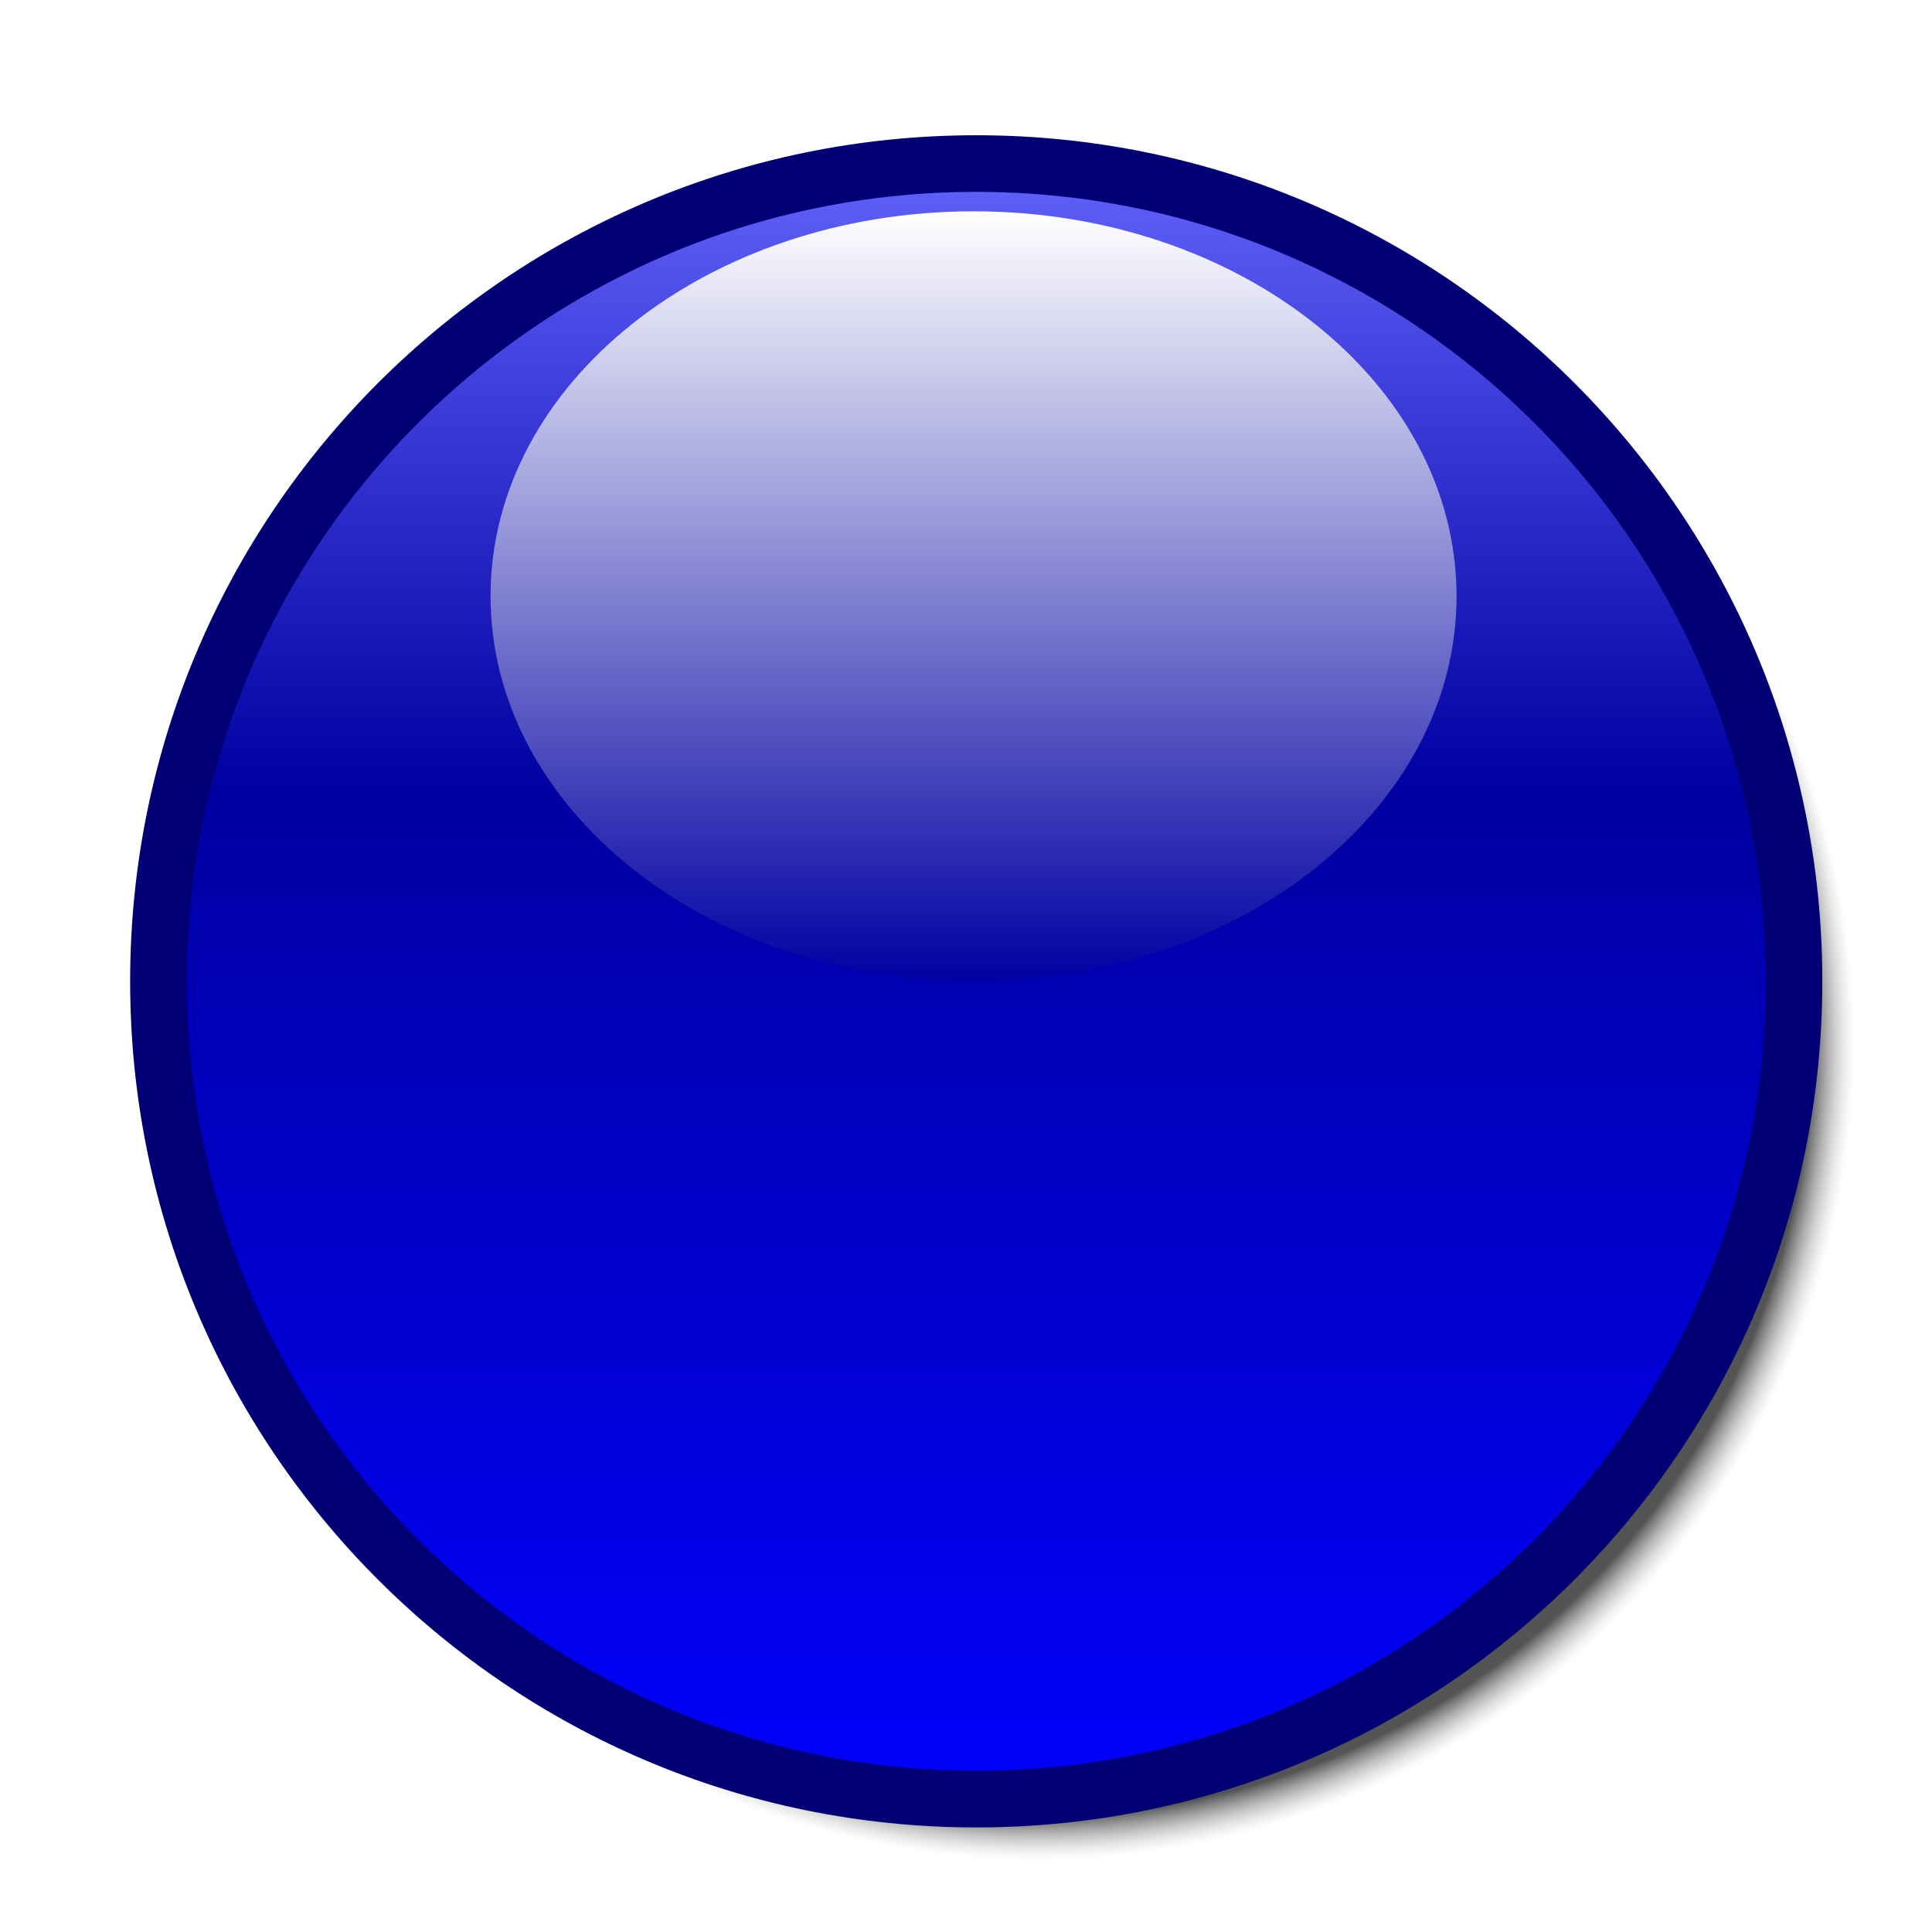
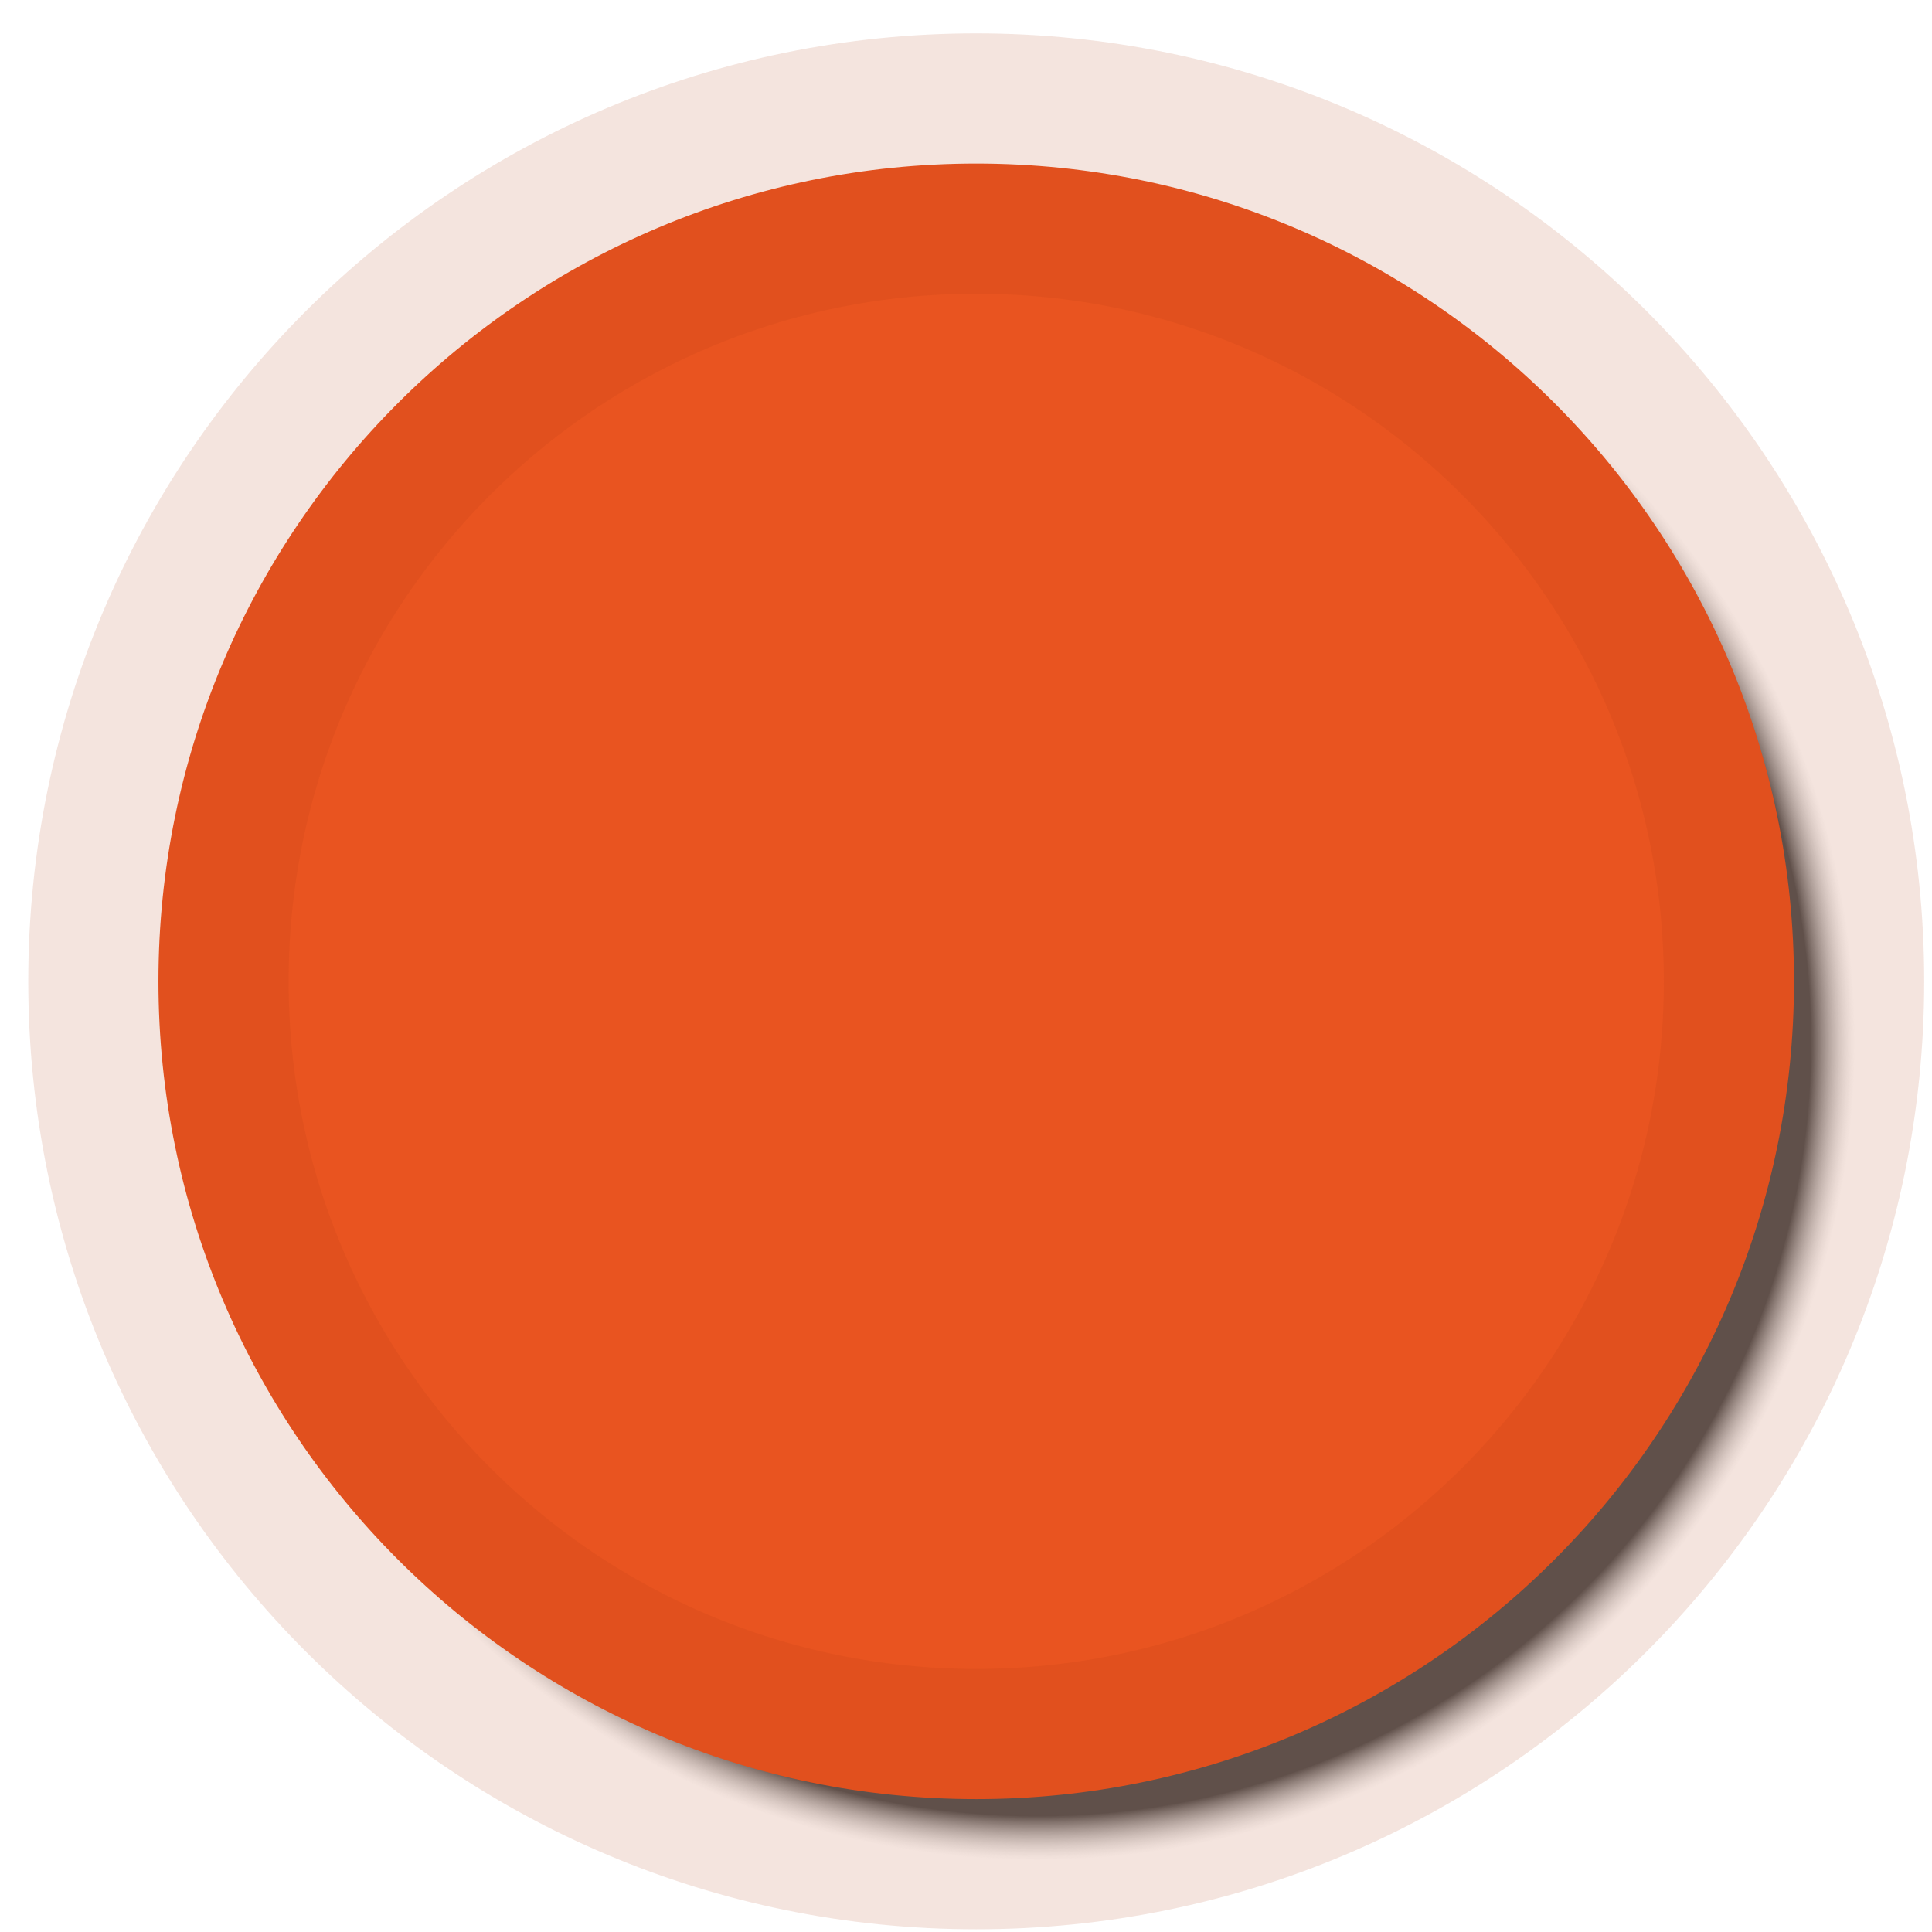
<svg xmlns="http://www.w3.org/2000/svg" xmlns:xlink="http://www.w3.org/1999/xlink" version="1.0" width="128" height="128" id="svg2">
  <defs id="defs5">
    <linearGradient id="linearGradient2816">
      <stop style="stop-color:#0000a2;stop-opacity:1" offset="0" id="stop2818" />
      <stop style="stop-color:#ffffff;stop-opacity:1" offset="1" id="stop2820" />
    </linearGradient>
    <linearGradient id="linearGradient2794">
      <stop style="stop-color:#545454;stop-opacity:1" offset="0" id="stop2796" />
      <stop style="stop-color:#545454;stop-opacity:1" offset="0.946" id="stop2804" />
      <stop style="stop-color:#c5c5c5;stop-opacity:0" offset="1" id="stop2798" />
    </linearGradient>
    <linearGradient id="linearGradient2760">
      <stop style="stop-color:#0000ff;stop-opacity:1" offset="0" id="stop2762" />
      <stop style="stop-color:#0000a2;stop-opacity:1" offset="0.612" id="stop2768" />
      <stop style="stop-color:#6666ff;stop-opacity:1" offset="1" id="stop2764" />
    </linearGradient>
    <linearGradient x1="6.929" y1="121.071" x2="6.929" y2="8.961" id="linearGradient2766" xlink:href="#linearGradient2760" gradientUnits="userSpaceOnUse" />
    <radialGradient cx="62.984" cy="65.016" r="54.18" fx="62.984" fy="65.016" id="radialGradient2812" xlink:href="#linearGradient2794" gradientUnits="userSpaceOnUse" />
-     <linearGradient x1="31.5" y1="63" x2="31.5" y2="12" id="linearGradient2822" xlink:href="#linearGradient2816" gradientUnits="userSpaceOnUse" />
+     <linearGradient x1="31.5" y1="63" x2="31.5" y2="12" id="linearGradient2822" xlink:href="#linearGradient2760" gradientUnits="userSpaceOnUse" />
  </defs>
  <path d="M 117.164,65.016 C 117.164,94.939 92.907,119.196 62.984,119.196 C 33.061,119.196 8.804,94.939 8.804,65.016 C 8.804,35.093 33.061,10.836 62.984,10.836 C 92.907,10.836 117.164,35.093 117.164,65.016 z " transform="translate(5.724864,4.031744)" style="opacity:1;fill:url(#radialGradient2812);fill-opacity:1;fill-rule:nonzero;stroke:none;stroke-width:3.75;stroke-linecap:butt;stroke-linejoin:round;stroke-miterlimit:4;stroke-dasharray:none;stroke-dashoffset:0;stroke-opacity:1" id="path2790" />
-   <path d="M 117.164,65.016 C 117.164,94.939 92.907,119.196 62.984,119.196 C 33.061,119.196 8.804,94.939 8.804,65.016 C 8.804,35.093 33.061,10.836 62.984,10.836 C 92.907,10.836 117.164,35.093 117.164,65.016 z " transform="translate(1.69312,0)" style="opacity:1;fill:url(#linearGradient2766);fill-opacity:1;fill-rule:nonzero;stroke:#000074;stroke-width:3.75;stroke-linecap:butt;stroke-linejoin:round;stroke-miterlimit:4;stroke-dasharray:none;stroke-dashoffset:0;stroke-opacity:1" id="path1873" />
-   <path d="M 95.5,37.5 C 95.5,51.583 81.173,63 63.5,63 C 45.827,63 31.5,51.583 31.5,37.5 C 31.5,23.417 45.827,12 63.5,12 C 81.173,12 95.5,23.417 95.5,37.5 z " transform="translate(1,2)" style="opacity:1;fill:url(#linearGradient2822);fill-opacity:1;fill-rule:nonzero;stroke:none;stroke-width:3.75;stroke-linecap:butt;stroke-linejoin:round;stroke-miterlimit:4;stroke-dasharray:none;stroke-dashoffset:0;stroke-opacity:1" id="path2814" />
+   <path d="M 117.164,65.016 C 117.164,94.939 92.907,119.196 62.984,119.196 C 33.061,119.196 8.804,94.939 8.804,65.016 C 8.804,35.093 33.061,10.836 62.984,10.836 C 92.907,10.836 117.164,35.093 117.164,65.016 z " transform="translate(1.69312,0)" style="opacity:1;fill:#e95420;fill-opacity:1;fill-rule:nonzero;stroke:#b43c12;stroke-width:17.25;stroke-linecap:butt;stroke-linejoin:round;stroke-miterlimit:4;stroke-dasharray:none;stroke-dashoffset:0;stroke-opacity:0.138" id="path1873" />
</svg>
